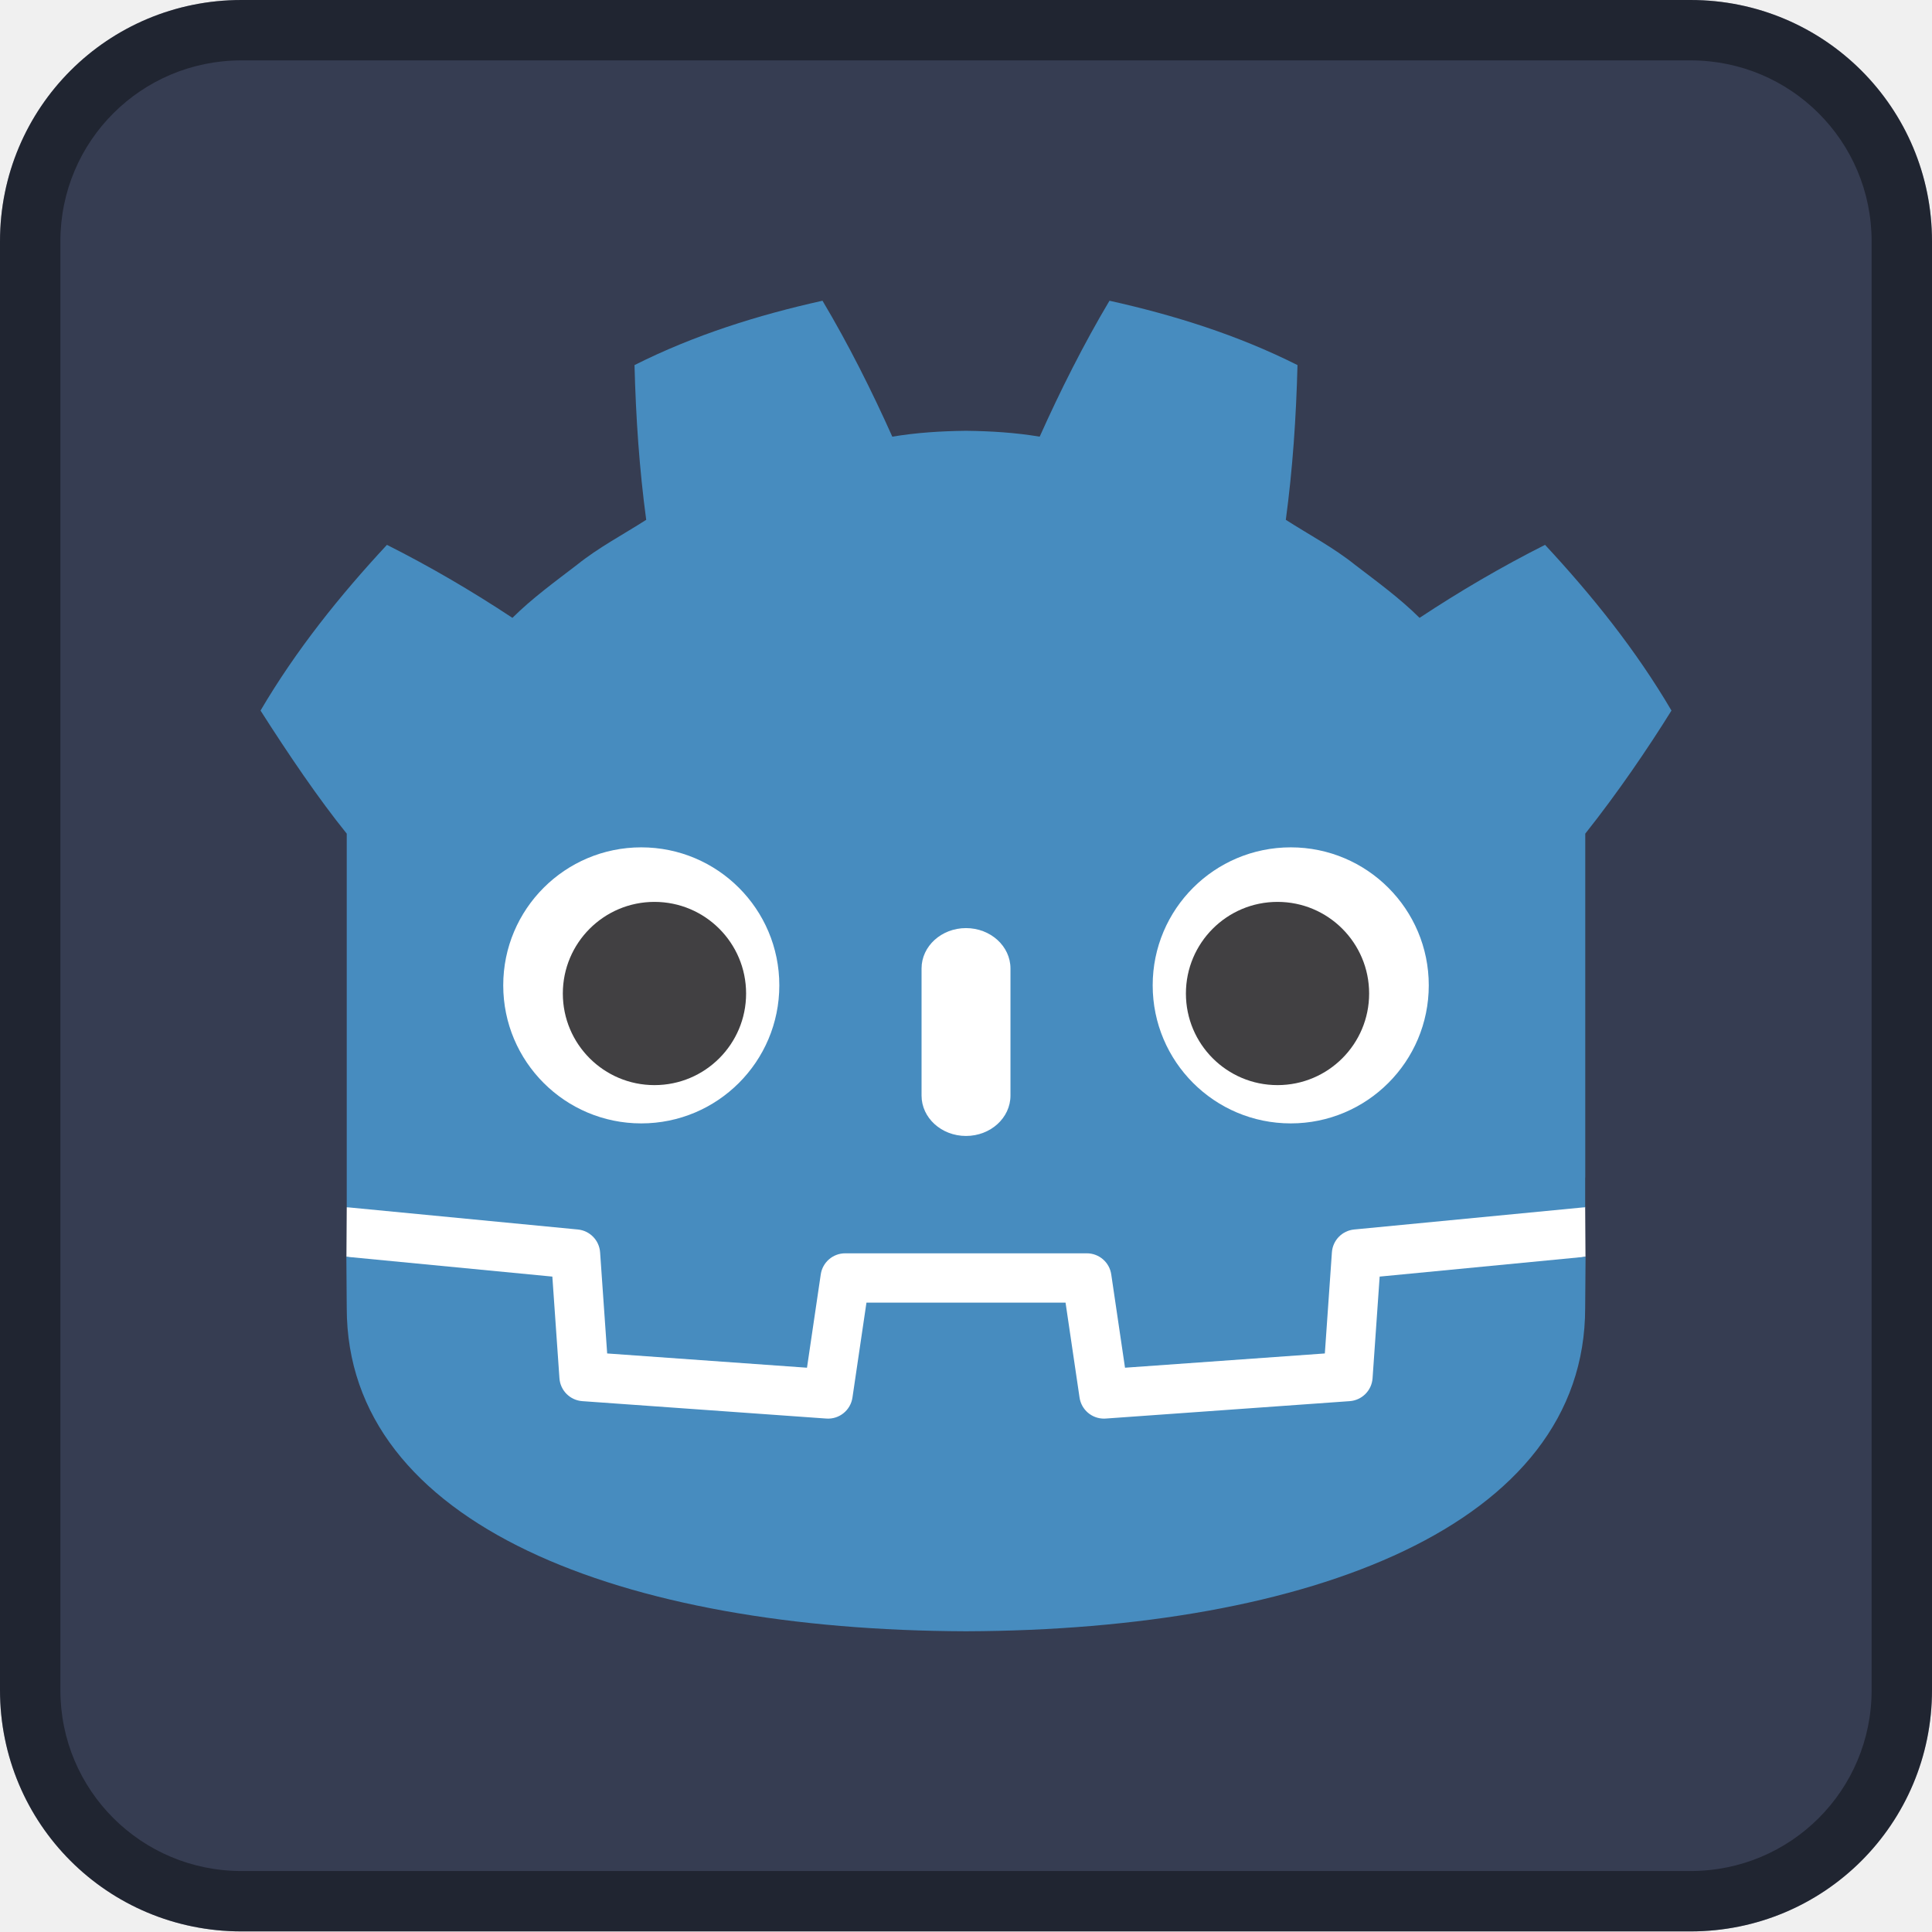
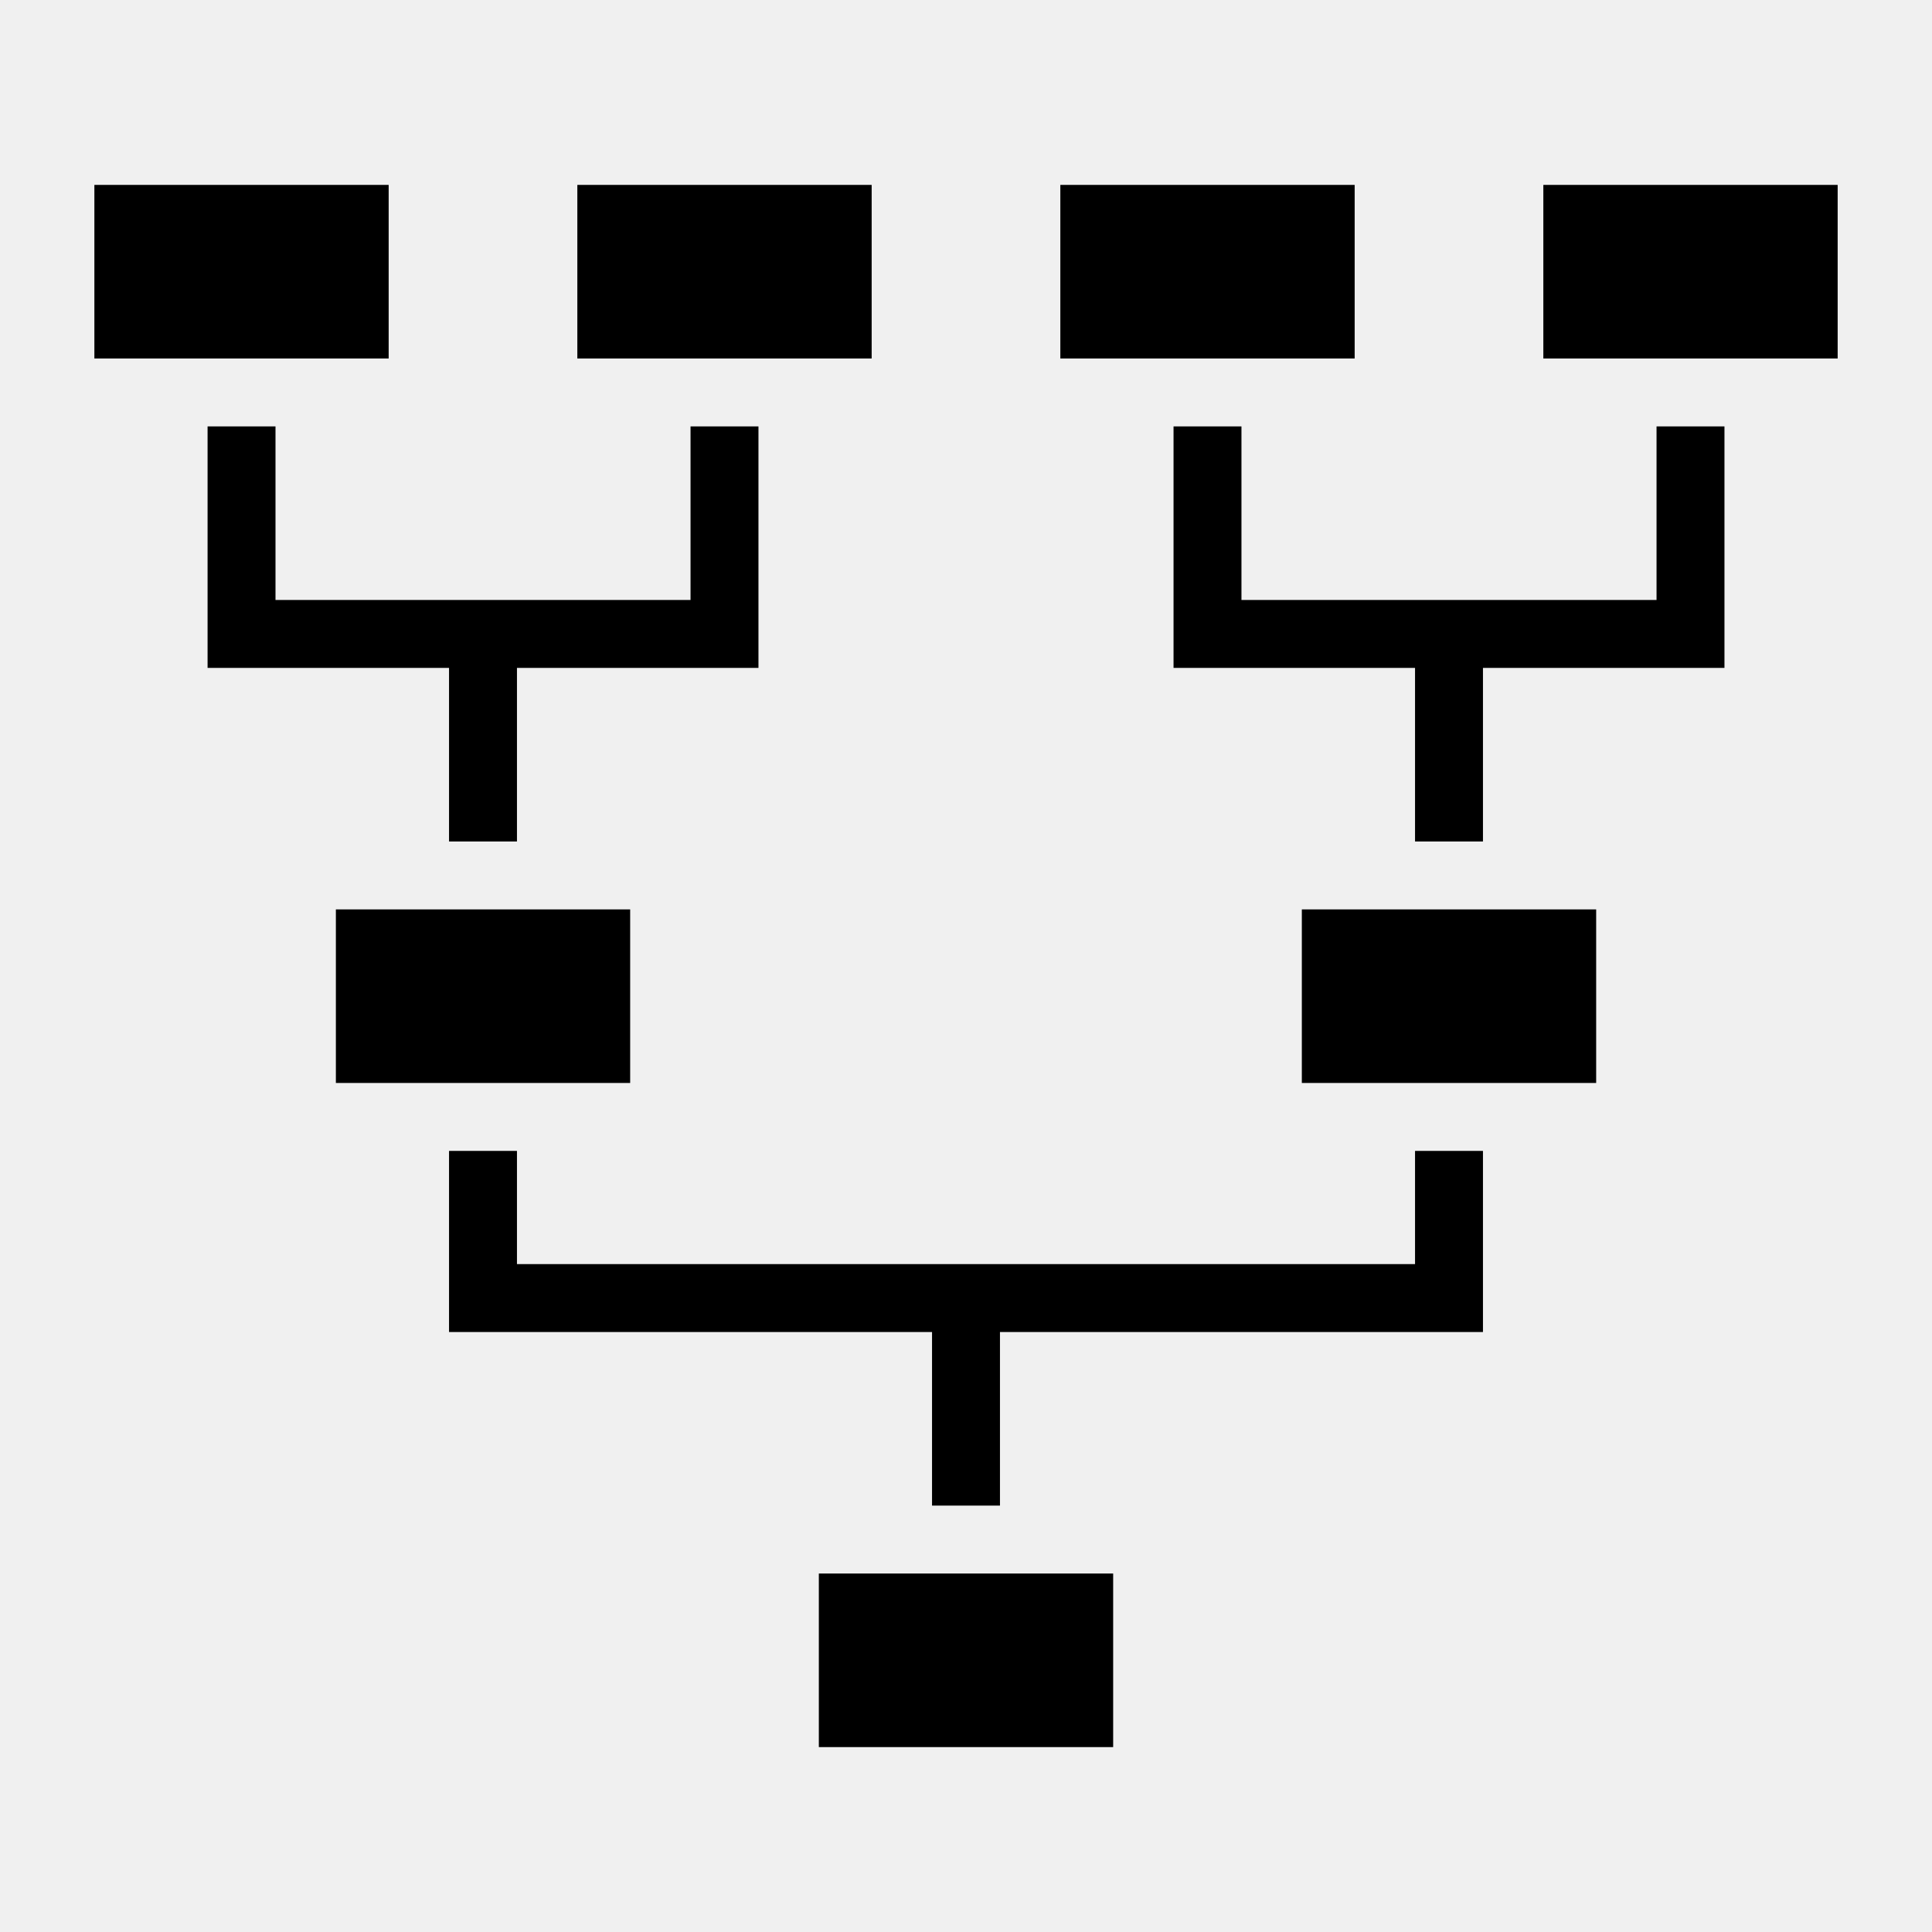
- <svg xmlns="http://www.w3.org/2000/svg" height="128" width="128">
-   <g transform="translate(32 32)">
-     <path d="m-16-32c-8.86 0-16 7.13-16 15.99v95.98c0 8.86 7.13 15.99 16 15.99h96c8.86 0 16-7.13 16-15.99v-95.98c0-8.85-7.14-15.99-16-15.99z" fill="#363d52" />
-     <path d="m-16-32c-8.86 0-16 7.13-16 15.99v95.98c0 8.86 7.13 15.99 16 15.99h96c8.86 0 16-7.13 16-15.99v-95.98c0-8.85-7.14-15.99-16-15.99zm0 4h96c6.64 0 12 5.35 12 11.99v95.98c0 6.64-5.35 11.99-12 11.99h-96c-6.64 0-12-5.35-12-11.99v-95.98c0-6.64 5.36-11.99 12-11.99z" fill-opacity=".4" />
-   </g>
-   <g stroke-width="9.927" transform="matrix(.1007308 0 0 .1007308 12.42592 2.256365)">
-     <path d="m0 0s-.325 1.994-.515 1.976l-36.182-3.491c-2.879-.278-5.115-2.574-5.317-5.459l-.994-14.247-27.992-1.997-1.904 12.912c-.424 2.872-2.932 5.037-5.835 5.037h-38.188c-2.902 0-5.41-2.165-5.834-5.037l-1.905-12.912-27.992 1.997-.994 14.247c-.202 2.886-2.438 5.182-5.317 5.46l-36.2 3.49c-.187.018-.324-1.978-.511-1.978l-.049-7.83 30.658-4.944 1.004-14.374c.203-2.91 2.551-5.263 5.463-5.472l38.551-2.75c.146-.01.29-.016.434-.016 2.897 0 5.401 2.166 5.825 5.038l1.959 13.286h28.005l1.959-13.286c.423-2.871 2.93-5.037 5.831-5.037.142 0 .284.005.423.015l38.556 2.75c2.911.209 5.26 2.562 5.463 5.472l1.003 14.374 30.645 4.966z" fill="#fff" transform="matrix(4.162611 0 0 -4.162611 919.2406 771.6719)" />
-     <path d="m0 0v-47.514-6.035-5.492c.108-.001.216-.005.323-.015l36.196-3.49c1.896-.183 3.382-1.709 3.514-3.609l1.116-15.978 31.574-2.253 2.175 14.747c.282 1.912 1.922 3.329 3.856 3.329h38.188c1.933 0 3.573-1.417 3.855-3.329l2.175-14.747 31.575 2.253 1.115 15.978c.133 1.9 1.618 3.425 3.514 3.609l36.182 3.49c.107.01.214.014.322.015v4.711l.015.005v54.325c5.097 6.416 9.923 13.494 13.621 19.449-5.651 9.62-12.575 18.217-19.976 26.182-6.864-3.455-13.531-7.369-19.828-11.534-3.151 3.132-6.7 5.694-10.186 8.372-3.425 2.751-7.285 4.768-10.946 7.118 1.09 8.117 1.629 16.108 1.846 24.448-9.446 4.754-19.519 7.906-29.708 10.17-4.068-6.837-7.788-14.241-11.028-21.479-3.842.642-7.702.88-11.567.926v.006c-.027 0-.052-.006-.075-.006-.024 0-.049.006-.073.006v-.006c-3.872-.046-7.729-.284-11.572-.926-3.238 7.238-6.956 14.642-11.03 21.479-10.184-2.264-20.258-5.416-29.703-10.17.216-8.34.755-16.331 1.848-24.448-3.668-2.35-7.523-4.367-10.949-7.118-3.481-2.678-7.036-5.24-10.188-8.372-6.297 4.165-12.962 8.079-19.828 11.534-7.401-7.965-14.321-16.562-19.974-26.182 4.443-6.974 9.208-13.983 13.621-19.449z" fill="#478cbf" transform="matrix(4.162611 0 0 -4.162611 104.6989 525.907)" />
-     <path d="m0 0-1.121-16.063c-.135-1.936-1.675-3.477-3.611-3.616l-38.555-2.751c-.094-.007-.188-.01-.281-.01-1.916 0-3.569 1.406-3.852 3.33l-2.211 14.994h-31.459l-2.211-14.994c-.297-2.018-2.101-3.469-4.133-3.32l-38.555 2.751c-1.936.139-3.476 1.68-3.611 3.616l-1.121 16.063-32.547 3.138c.015-3.498.06-7.33.06-8.093 0-34.374 43.605-50.896 97.781-51.086h.066.067c54.176.19 97.766 16.712 97.766 51.086 0 .777.047 4.593.063 8.093z" fill="#478cbf" transform="matrix(4.162611 0 0 -4.162611 784.0714 817.2428)" />
-     <path d="m0 0c0-12.052-9.765-21.815-21.813-21.815-12.042 0-21.81 9.763-21.81 21.815 0 12.044 9.768 21.802 21.81 21.802 12.048 0 21.813-9.758 21.813-21.802" fill="#fff" transform="matrix(4.162611 0 0 -4.162611 389.2148 625.671)" />
-     <path d="m0 0c0-7.994-6.479-14.473-14.479-14.473-7.996 0-14.479 6.479-14.479 14.473s6.483 14.479 14.479 14.479c8 0 14.479-6.485 14.479-14.479" fill="#414042" transform="matrix(4.162611 0 0 -4.162611 367.3669 631.0568)" />
-     <path d="m0 0c-3.878 0-7.021 2.858-7.021 6.381v20.081c0 3.52 3.143 6.381 7.021 6.381s7.028-2.861 7.028-6.381v-20.081c0-3.523-3.15-6.381-7.028-6.381" fill="#fff" transform="matrix(4.162611 0 0 -4.162611 511.9934 724.7395)" />
-     <path d="m0 0c0-12.052 9.765-21.815 21.815-21.815 12.041 0 21.808 9.763 21.808 21.815 0 12.044-9.767 21.802-21.808 21.802-12.05 0-21.815-9.758-21.815-21.802" fill="#fff" transform="matrix(4.162611 0 0 -4.162611 634.7871 625.671)" />
-     <path d="m0 0c0-7.994 6.477-14.473 14.471-14.473 8.002 0 14.479 6.479 14.479 14.473s-6.477 14.479-14.479 14.479c-7.994 0-14.471-6.485-14.471-14.479" fill="#414042" transform="matrix(4.162611 0 0 -4.162611 656.6406 631.0568)" />
-   </g>
+ <svg xmlns="http://www.w3.org/2000/svg" width="800px" height="800px" viewBox="0 0 512 512">
+   <path fill="#000000" d="M25.01 49v46H103V49zM153 49v46h78V49zm128 0v46h78V49zm128 0v46h78V49zM55.01 113v64H119v46h18v-46h64v-64h-18v46H73.01v-46zM311 113v64h64v46h18v-46h64v-64h-18v46H329v-46zM89.01 241v46H167v-46zM345 241v46h78v-46zm-226 64v48h128v46h18v-46h128v-48h-18v30H137v-30zm98 112v46h78v-46z" />
</svg>
